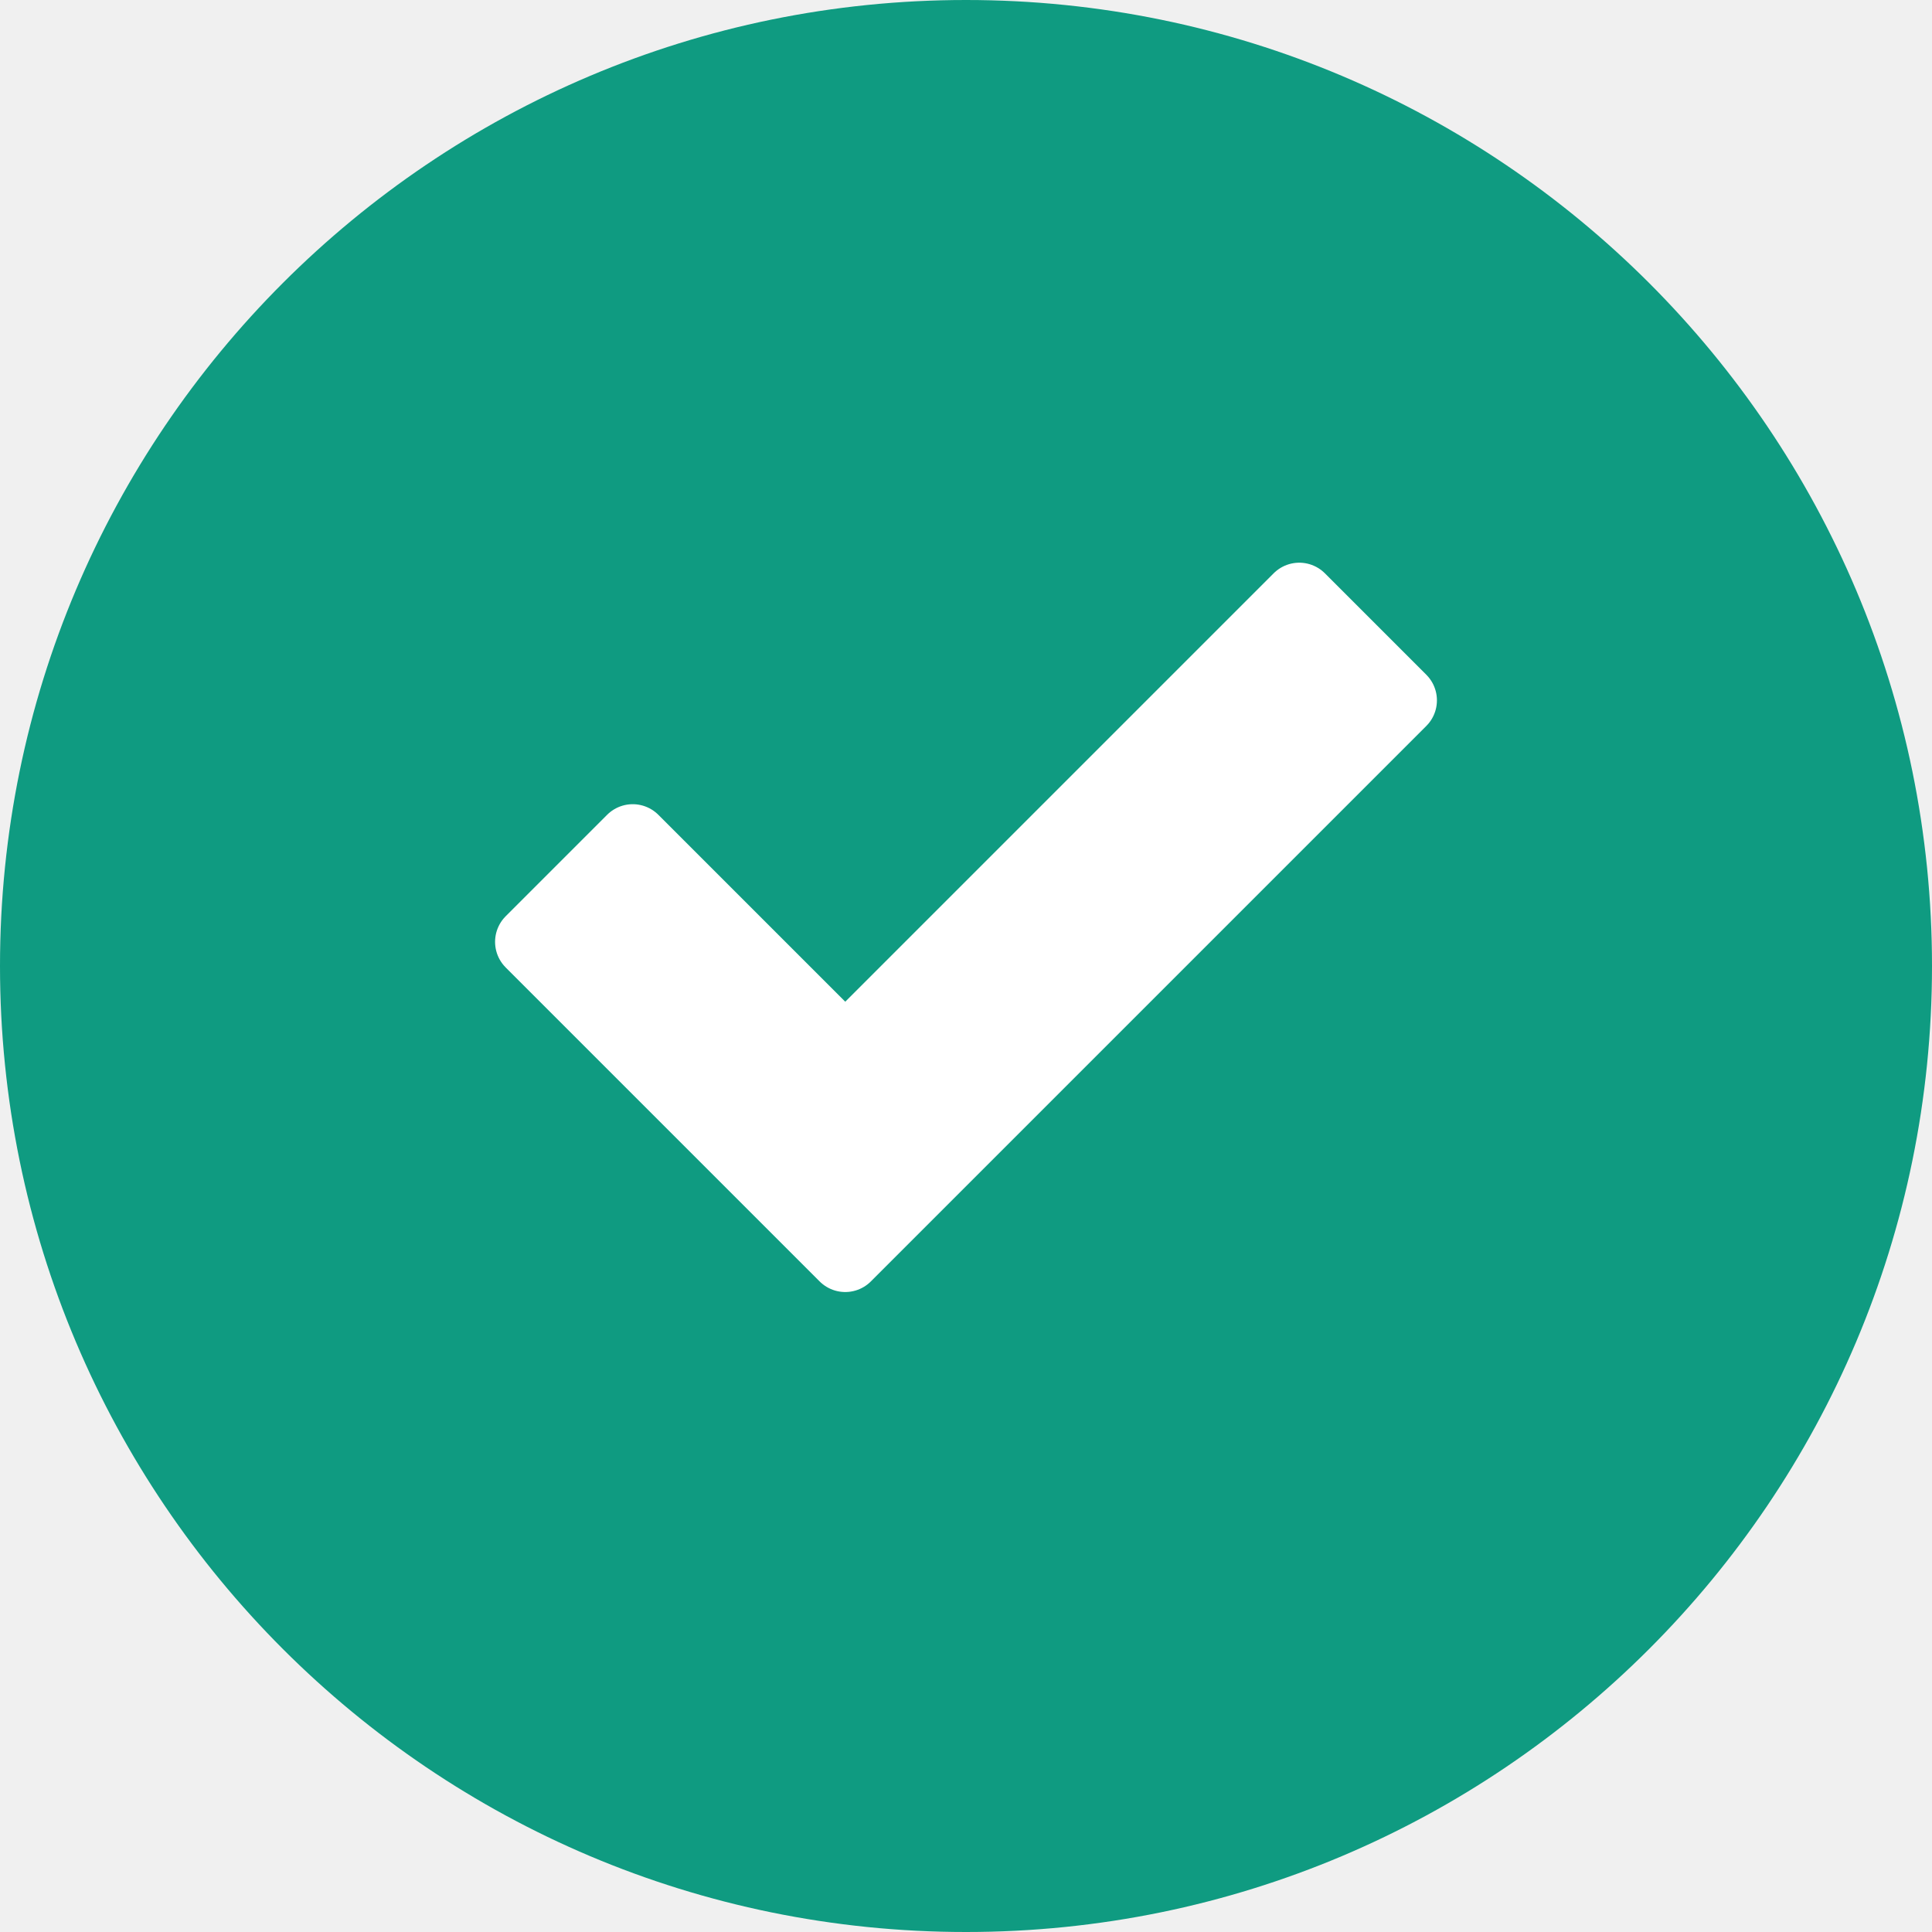
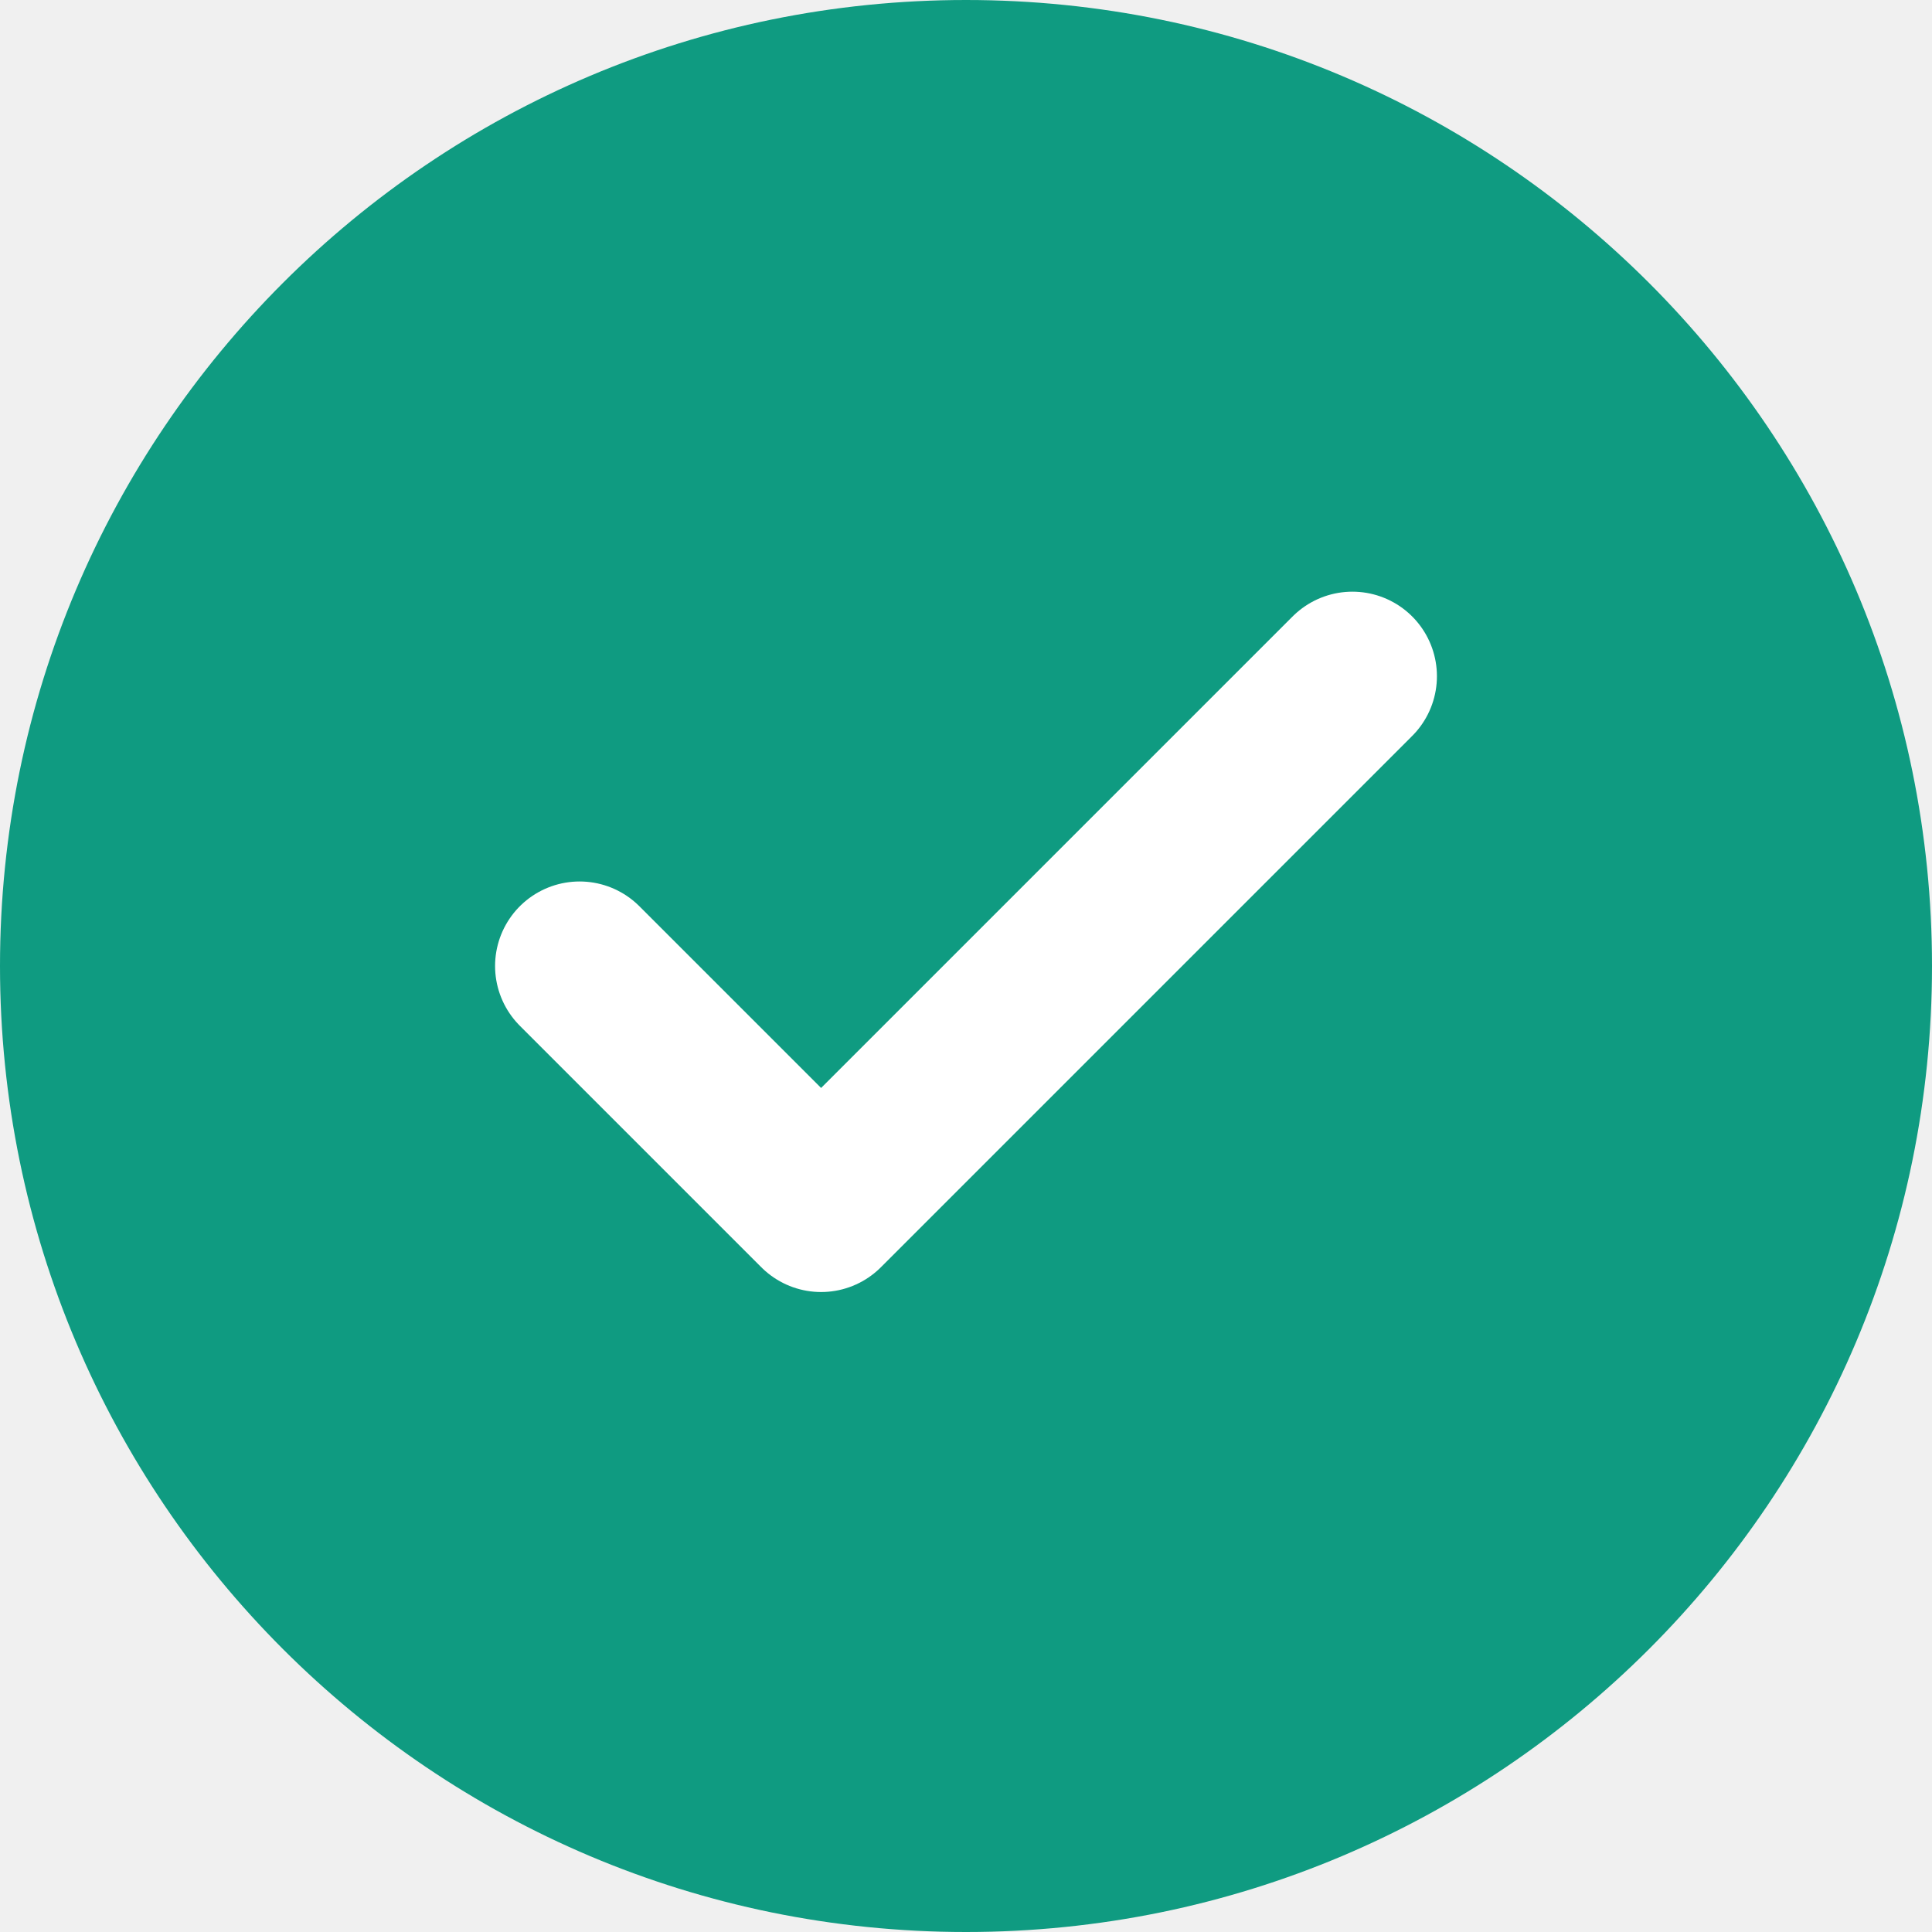
<svg xmlns="http://www.w3.org/2000/svg" width="40" height="40" viewBox="0 0 40 40" fill="none">
  <circle cx="20" cy="20" r="20" fill="#0F9B81" />
-   <path d="M17.5 26L11 19.5L13.1 17.4L17.5 21.8L26.9 12.4L29 14.5L17.5 26Z" fill="white" stroke="white" stroke-width="1.5" stroke-linejoin="round" />
+   <path d="M12 20L17 25L28 14" stroke="white" stroke-width="3.5" stroke-linecap="round" stroke-linejoin="round" fill="none" />
</svg>
